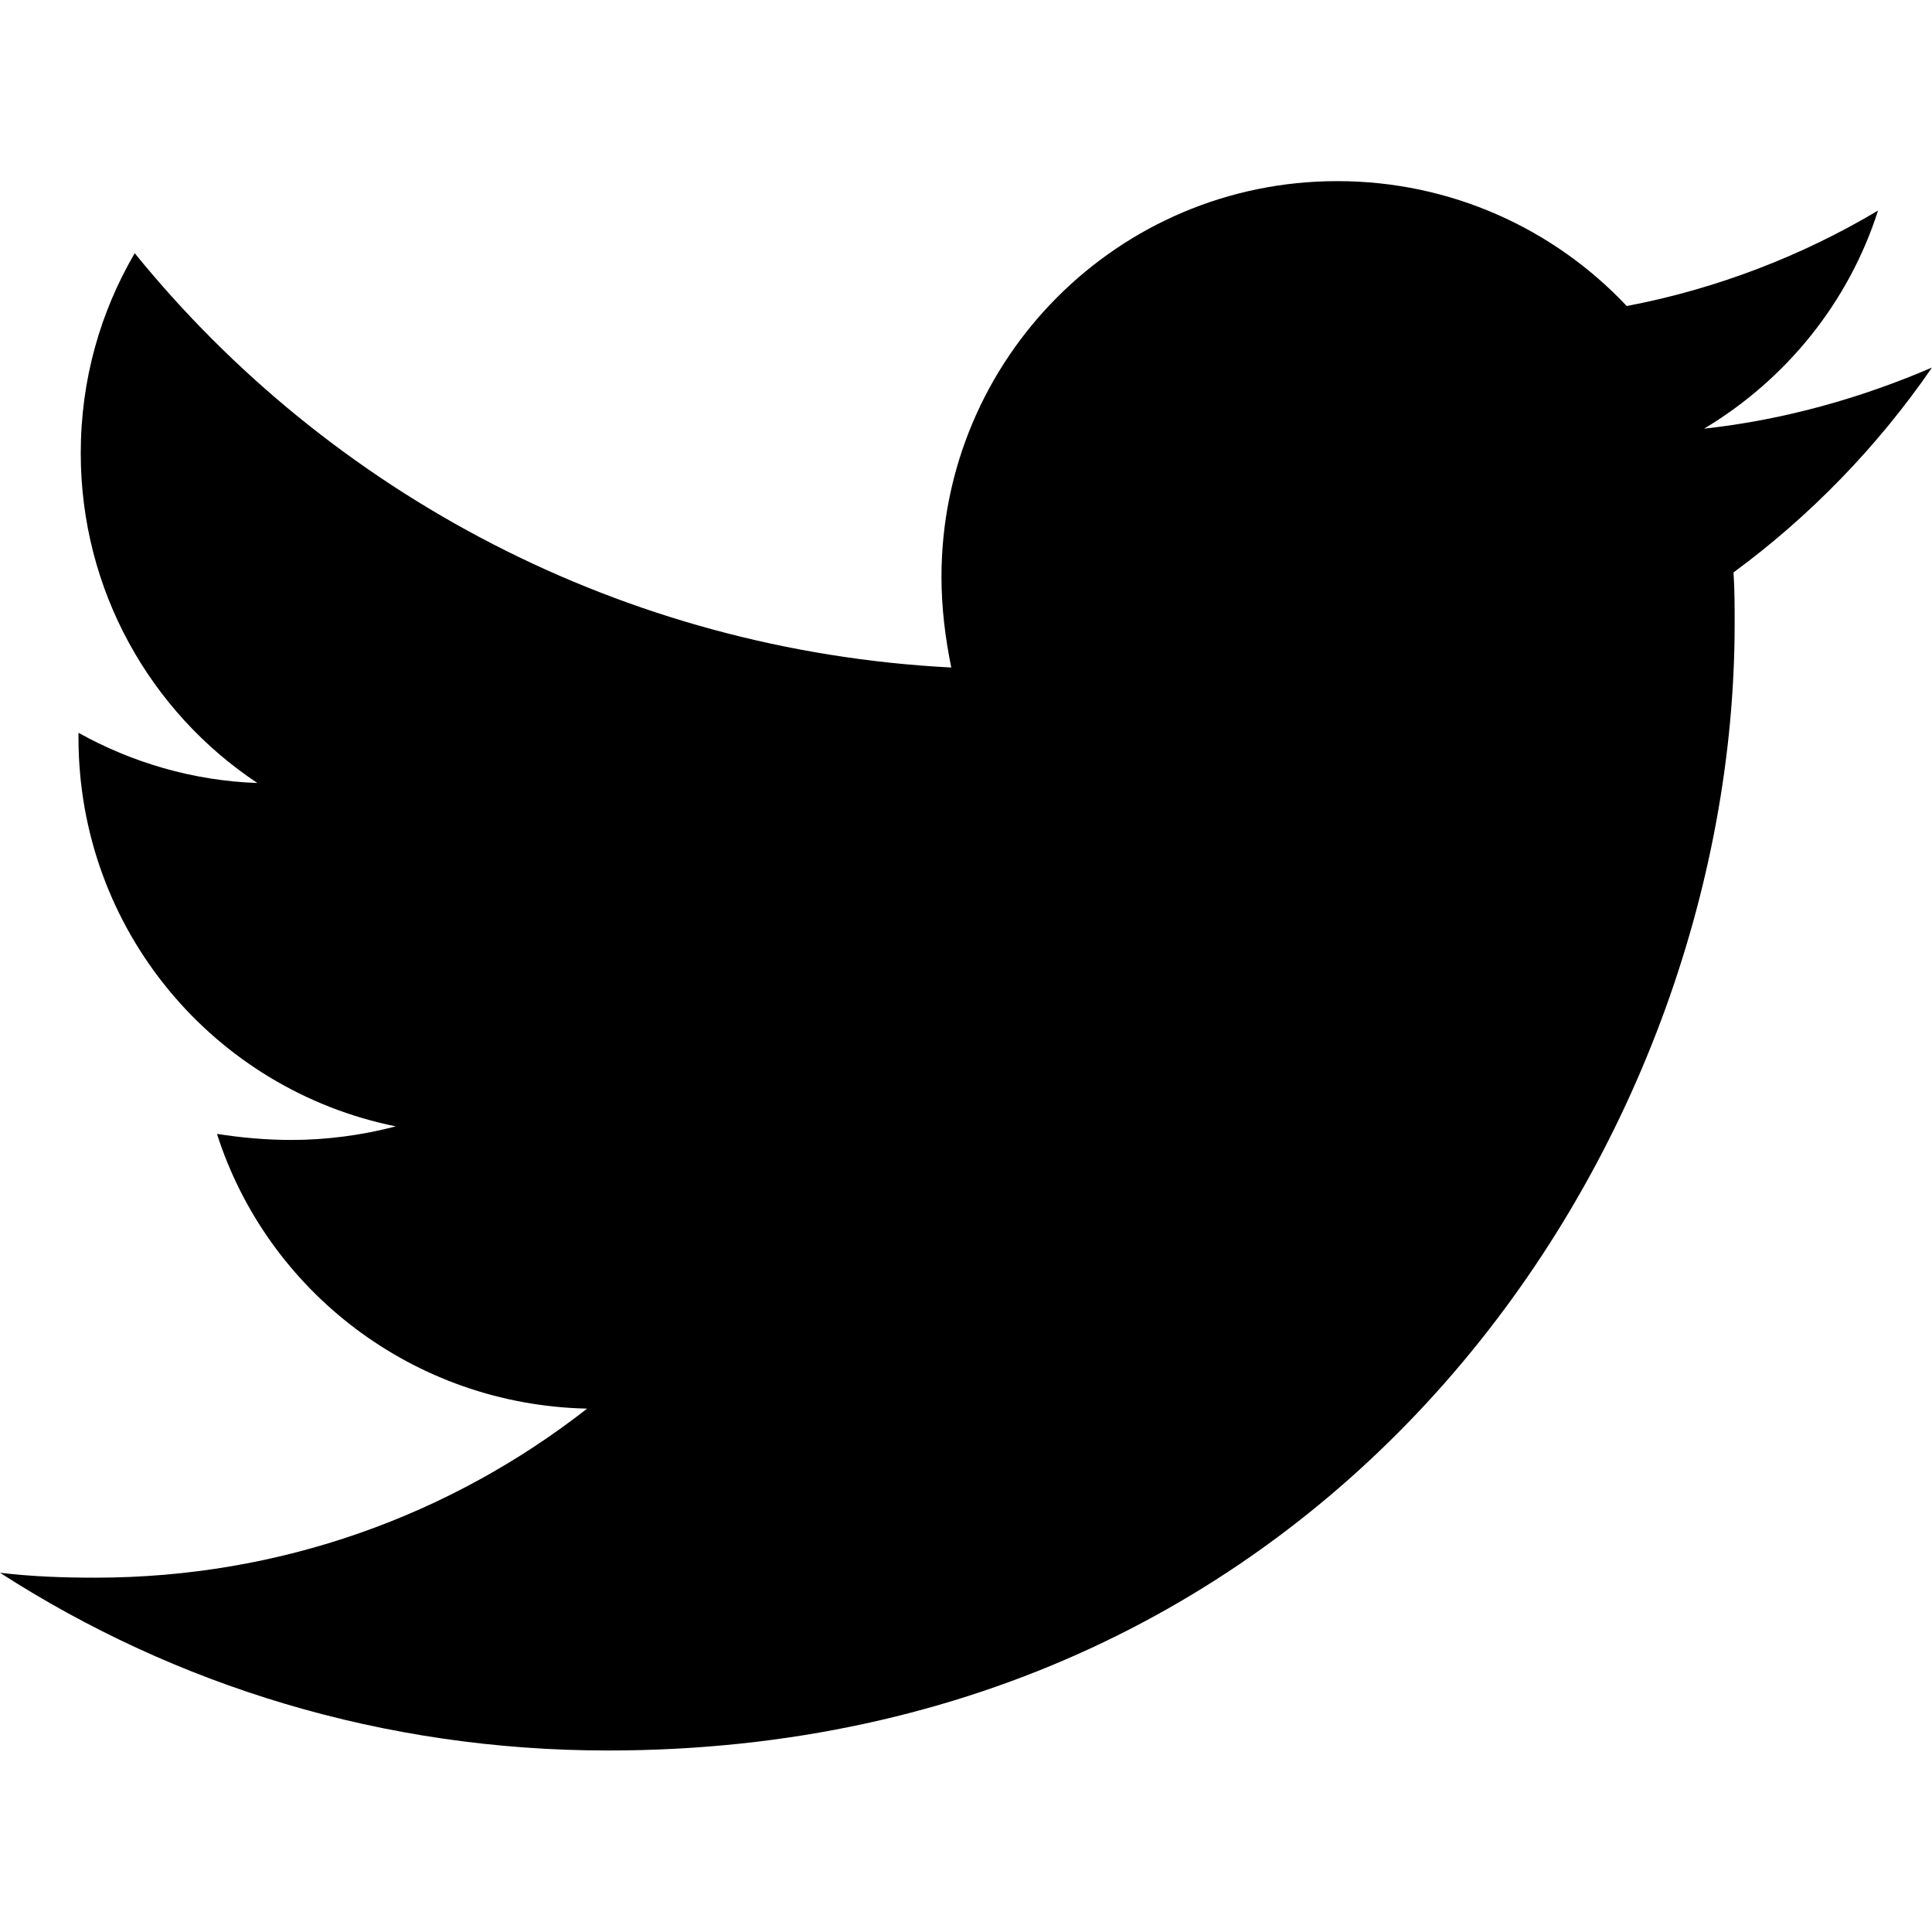
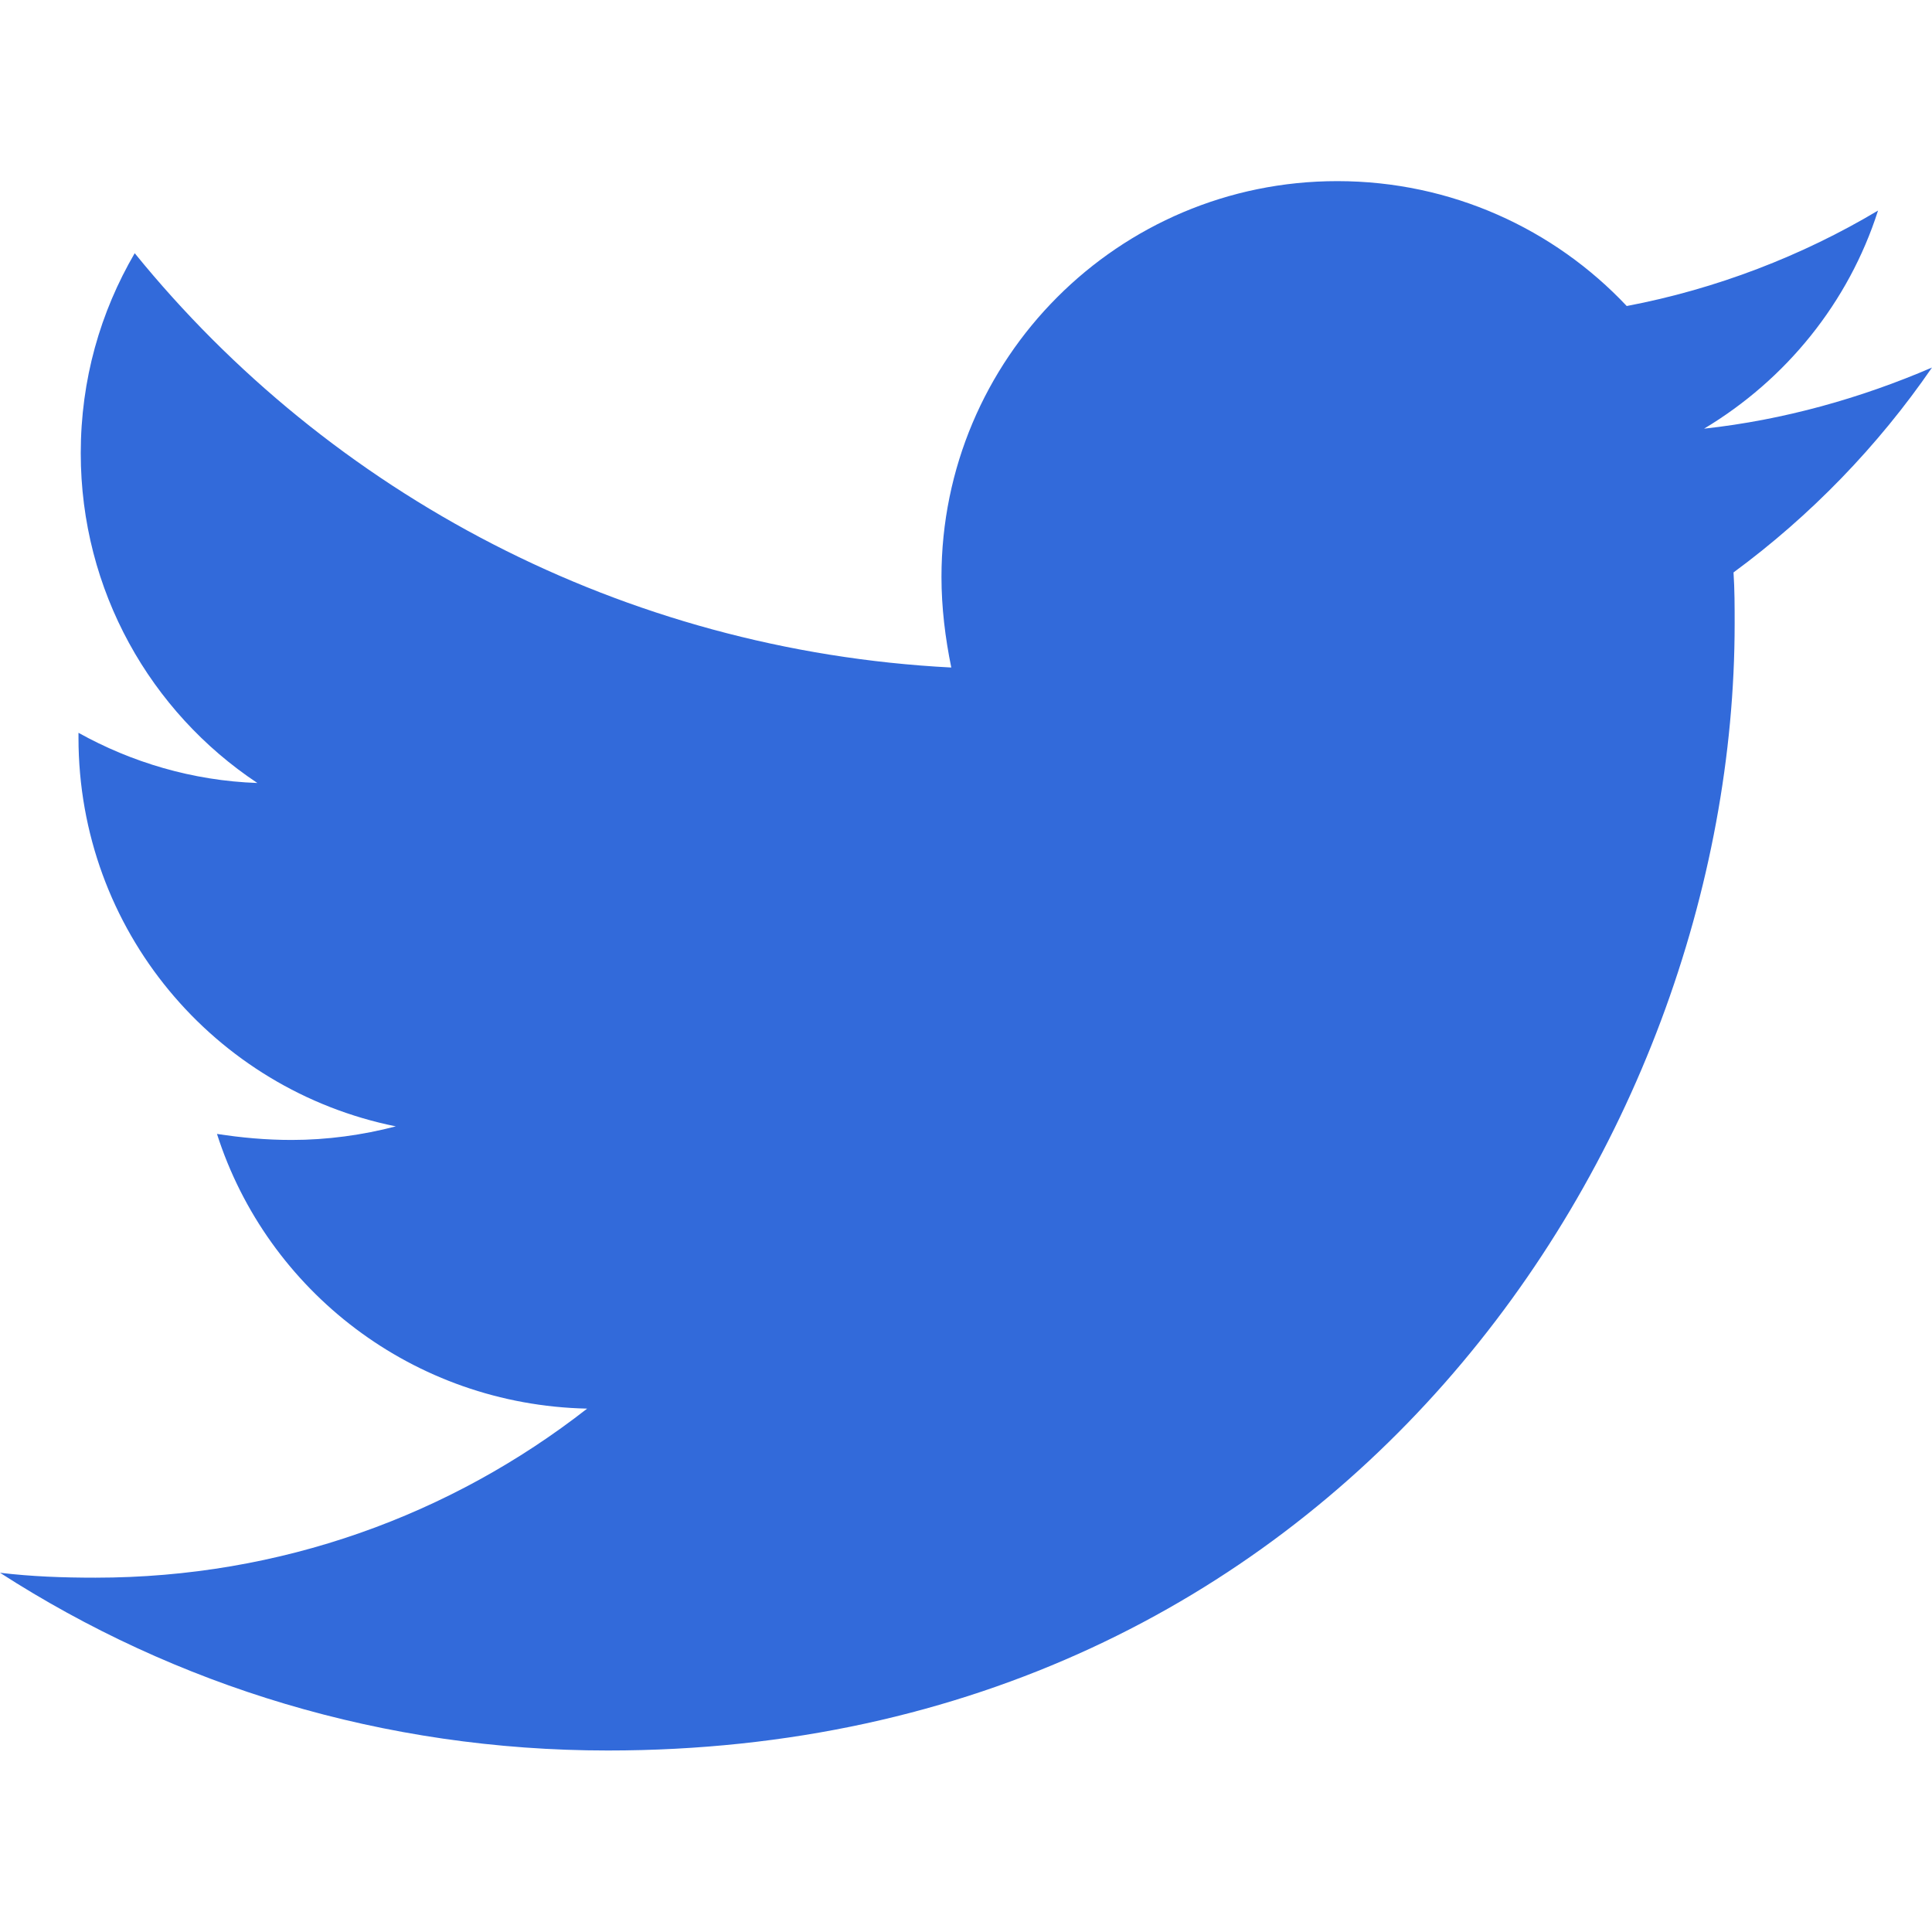
<svg xmlns="http://www.w3.org/2000/svg" viewBox="0 0 512 512">
-   <path d="M459.4 151.7c.3 4.5 .3 9.1 .3 13.6 0 138.7-105.6 298.6-298.6 298.6-59.5 0-114.7-17.2-161.1-47.1 8.4 1 16.6 1.3 25.3 1.3 49.1 0 94.2-16.6 130.3-44.8-46.1-1-84.8-31.2-98.1-72.8 6.5 1 13 1.6 19.8 1.6 9.4 0 18.8-1.3 27.6-3.6-48.1-9.7-84.1-52-84.1-103v-1.3c14 7.8 30.2 12.7 47.4 13.3-28.3-18.8-46.8-51-46.8-87.4 0-19.5 5.2-37.4 14.3-53 51.7 63.7 129.3 105.3 216.4 109.8-1.6-7.8-2.6-15.9-2.6-24 0-57.8 46.8-104.9 104.9-104.9 30.2 0 57.5 12.7 76.7 33.1 23.7-4.5 46.5-13.3 66.6-25.3-7.8 24.4-24.4 44.8-46.1 57.8 21.1-2.3 41.6-8.1 60.4-16.2-14.3 20.8-32.2 39.3-52.6 54.3z" />
+   <path fill="#326ada" d="M459.4 151.7c.3 4.5 .3 9.1 .3 13.6 0 138.7-105.6 298.6-298.6 298.6-59.5 0-114.7-17.2-161.1-47.1 8.4 1 16.6 1.3 25.3 1.3 49.1 0 94.2-16.6 130.3-44.8-46.1-1-84.8-31.2-98.1-72.8 6.5 1 13 1.6 19.8 1.6 9.4 0 18.8-1.3 27.6-3.6-48.1-9.7-84.1-52-84.1-103v-1.3c14 7.8 30.2 12.7 47.4 13.3-28.3-18.8-46.8-51-46.8-87.4 0-19.5 5.2-37.4 14.3-53 51.7 63.7 129.3 105.3 216.4 109.8-1.6-7.8-2.6-15.9-2.6-24 0-57.8 46.8-104.9 104.9-104.9 30.2 0 57.5 12.7 76.7 33.1 23.7-4.5 46.5-13.3 66.6-25.3-7.8 24.4-24.4 44.8-46.1 57.8 21.1-2.3 41.6-8.1 60.4-16.2-14.3 20.8-32.2 39.3-52.6 54.3z" />
</svg>
